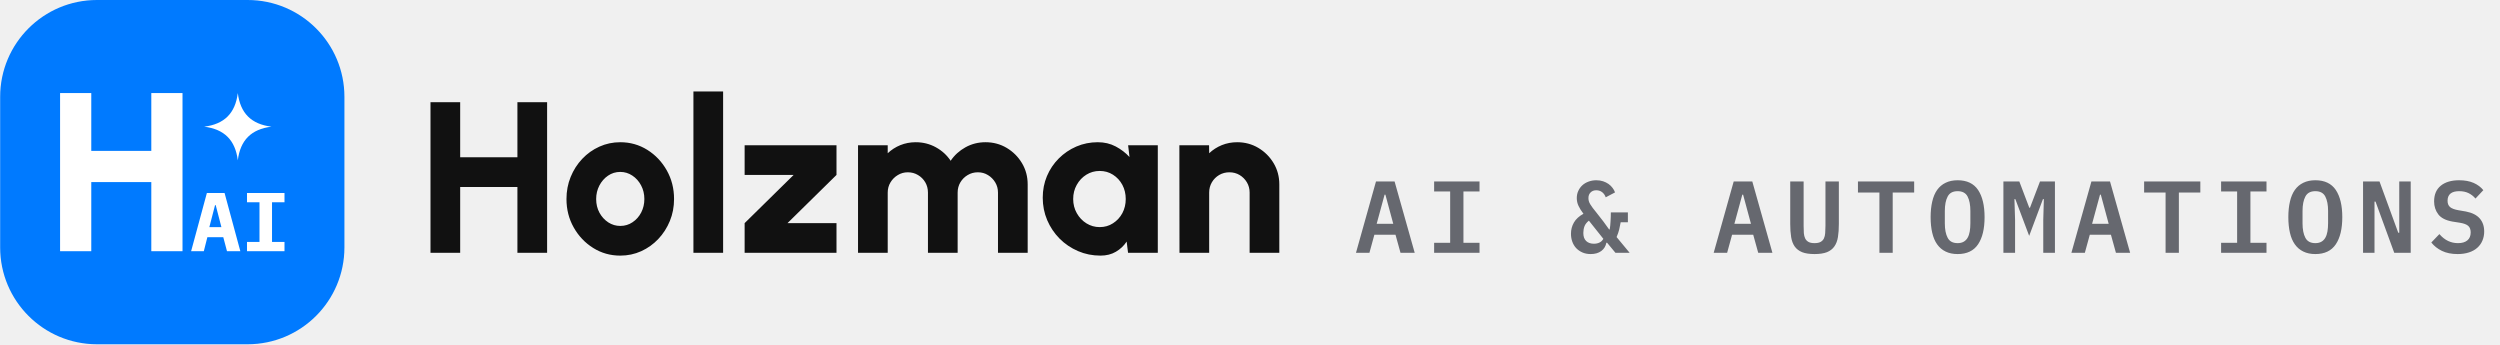
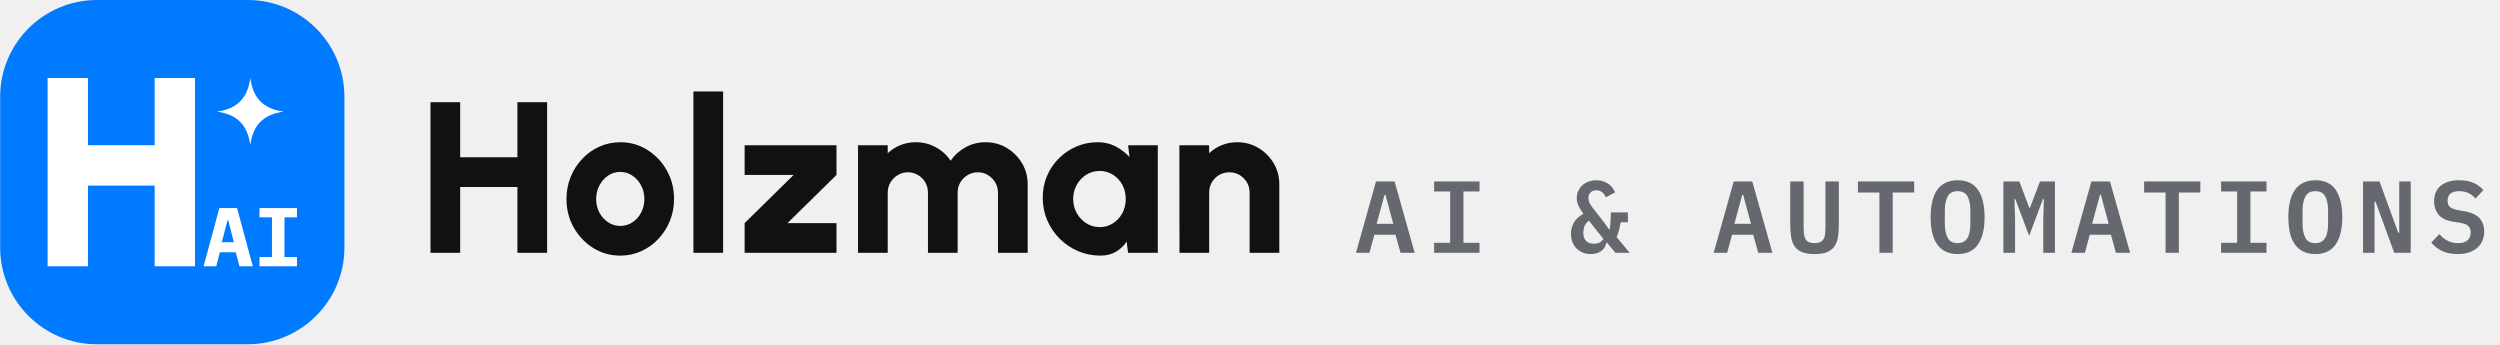
<svg xmlns="http://www.w3.org/2000/svg" viewBox="0 0 464.7 64" height="401" width="2912" role="img" aria-label="Holzman AI &amp; Automations">
  <g>
    <rect width="64" height="64" rx="18" fill="#007AFF" />
-     <path d="M28.1 17.3H33.9V46.7H28.1V33.85H16.94V46.7H11.14V17.3H16.94V28.05H28.1Z" fill="#FFFFFF" />
-     <path d="M42.17 46.7 41.48 44.1H38.52L37.86 46.7H35.5L38.43 35.88H41.72L44.65 46.7ZM40.07 38.13H39.95L38.89 42.22H41.13ZM45.89 46.7V44.98H48.21V37.6H45.89V35.88H52.86V37.6H50.54V44.98H52.86V46.7Z" fill="#FFFFFF" />
-     <path transform="translate(37.93 17.30) scale(0.5208)" d="M12 0C12.9 7.2 16.8 11.1 24 12C16.8 12.9 12.9 16.8 12 24C11.1 16.8 7.2 12.9 0 12C7.2 11.1 11.1 7.2 12 0Z" fill="#FFFFFF" />
+     <path d="M28.72 14.5H36.22V49.5H28.72V34.5H16.32V49.5H8.82V14.5H16.32V27H28.72Z" fill="#FFFFFF" />
+     <path d="M44.48 49.5 43.8 46.9H40.84L40.18 49.5H37.82L40.75 38.68H44.04L46.97 49.5ZM42.39 40.93H42.27L41.21 45.02H43.45ZM48.21 49.5V47.78H50.53V40.4H48.21V38.68H55.18V40.4H52.86V47.78H55.18V49.5Z" fill="#FFFFFF" />
+     <path transform="translate(40.25 14.50) scale(0.5208)" d="M12 0C12.9 7.2 16.8 11.1 24 12C16.8 12.9 12.9 16.8 12 24C11.1 16.8 7.2 12.9 0 12C7.2 11.1 11.1 7.2 12 0Z" fill="#FFFFFF" />
  </g>
  <path d="M96.16 19H101.68V47H96.16V34.76H85.52V47H80V19H85.52V29.24H96.16ZM115.28 47.52Q112.52 47.52 110.25 46.1Q107.98 44.68 106.63 42.29Q105.28 39.9 105.28 37Q105.28 34.8 106.06 32.89Q106.84 30.98 108.21 29.53Q109.58 28.08 111.4 27.26Q113.22 26.44 115.28 26.44Q118.04 26.44 120.31 27.86Q122.58 29.28 123.93 31.68Q125.28 34.08 125.28 37Q125.28 39.18 124.5 41.08Q123.72 42.98 122.35 44.43Q120.98 45.88 119.17 46.7Q117.36 47.52 115.28 47.52ZM115.28 42Q116.56 42 117.57 41.31Q118.59 40.63 119.18 39.49Q119.76 38.35 119.76 37Q119.76 35.61 119.15 34.46Q118.54 33.31 117.52 32.64Q116.5 31.96 115.28 31.96Q114.02 31.96 113 32.66Q111.99 33.35 111.39 34.5Q110.8 35.65 110.8 37Q110.8 38.41 111.41 39.54Q112.03 40.67 113.05 41.34Q114.07 42 115.28 42ZM128.88 47V17H134.4V47ZM155.48 32.52 146.37 41.48H155.48V47H138.4V41.48L147.51 32.52H138.4V27H155.48ZM159.48 47V27H165V28.49Q166.01 27.53 167.35 26.98Q168.69 26.44 170.2 26.44Q172.24 26.44 173.95 27.38Q175.66 28.32 176.7 29.89Q177.76 28.32 179.46 27.38Q181.16 26.44 183.18 26.44Q185.35 26.44 187.13 27.5Q188.9 28.56 189.96 30.33Q191.02 32.11 191.02 34.28V47H185.5V35.8Q185.5 34.76 184.99 33.91Q184.48 33.06 183.64 32.55Q182.8 32.03 181.76 32.03Q180.72 32.03 179.87 32.54Q179.02 33.04 178.51 33.89Q178 34.74 178 35.8V47H172.48V35.8Q172.48 34.74 171.98 33.89Q171.48 33.04 170.63 32.54Q169.78 32.03 168.74 32.03Q167.72 32.03 166.87 32.55Q166.02 33.06 165.51 33.91Q165 34.76 165 35.8V47ZM209.69 27H215.21V47H209.68L209.42 44.91Q208.65 46.08 207.42 46.8Q206.2 47.52 204.56 47.52Q202.32 47.52 200.38 46.68Q198.43 45.84 196.95 44.36Q195.48 42.87 194.65 40.93Q193.82 38.98 193.82 36.75Q193.82 34.6 194.6 32.74Q195.39 30.87 196.8 29.46Q198.22 28.04 200.07 27.24Q201.93 26.44 204.05 26.44Q205.89 26.44 207.37 27.22Q208.85 28 209.95 29.19ZM204.41 42.22Q205.79 42.22 206.88 41.51Q207.98 40.81 208.62 39.63Q209.25 38.44 209.25 37Q209.25 35.55 208.62 34.36Q207.98 33.18 206.88 32.48Q205.78 31.78 204.41 31.78Q203.04 31.78 201.92 32.48Q200.8 33.18 200.14 34.37Q199.48 35.55 199.48 37Q199.48 38.45 200.15 39.63Q200.82 40.82 201.94 41.52Q203.06 42.22 204.41 42.22ZM237.8 34.28V47H232.28V35.79Q232.28 34.75 231.77 33.89Q231.26 33.04 230.41 32.53Q229.56 32.03 228.52 32.03Q227.48 32.03 226.62 32.53Q225.76 33.04 225.26 33.89Q224.76 34.75 224.76 35.79V47H219.24L219.22 27H224.74L224.76 28.49Q225.77 27.53 227.11 26.98Q228.45 26.44 229.96 26.44Q232.13 26.44 233.91 27.5Q235.68 28.56 236.74 30.33Q237.8 32.11 237.8 34.28Z" fill="#111111" />
  <path d="M260.33 47 259.4 43.64H255.47L254.55 47H252.05L255.77 33.74H259.23L262.97 47ZM257.52 36.19H257.37L255.9 41.6H258.98ZM266.58 47V45.14H269.56V35.6H266.58V33.74H275.02V35.6H272.03V45.14H275.02V47ZM295.69 47.23Q294.8 47.23 294.12 46.92Q293.45 46.62 292.97 46.11Q292.5 45.59 292.26 44.91Q292.02 44.23 292.02 43.45Q292.02 42.31 292.57 41.36Q293.12 40.41 294.34 39.74Q293.73 38.94 293.42 38.27Q293.1 37.59 293.1 36.82Q293.1 36.09 293.38 35.49Q293.66 34.88 294.14 34.44Q294.62 34 295.29 33.76Q295.95 33.51 296.73 33.51Q297.42 33.51 297.99 33.7Q298.56 33.89 299 34.2Q299.45 34.52 299.75 34.93Q300.06 35.33 300.21 35.77L298.48 36.68Q298.27 36.08 297.81 35.72Q297.34 35.37 296.73 35.37Q296.07 35.37 295.67 35.77Q295.27 36.17 295.27 36.78V36.89Q295.27 37.18 295.35 37.42Q295.42 37.67 295.6 37.97Q295.78 38.28 296.07 38.66Q296.35 39.04 296.79 39.57L298.04 41.17L299.11 42.65H299.22Q299.28 42.31 299.32 41.91Q299.36 41.51 299.38 41.08Q299.41 40.65 299.42 40.25Q299.43 39.84 299.43 39.48H302.6V41.32H301.26Q301.14 42.02 300.98 42.68Q300.82 43.33 300.5 44.07L302.93 47H300.29L298.73 45.12H298.6Q298.42 46.09 297.66 46.66Q296.89 47.23 295.69 47.23ZM296.3 45.31Q296.85 45.31 297.3 45.1Q297.76 44.89 298.04 44.4L295.35 41.02Q294.74 41.51 294.53 42.07Q294.32 42.63 294.32 43.26V43.35Q294.32 44.3 294.85 44.81Q295.38 45.31 296.3 45.31ZM326.83 47 325.9 43.64H321.97L321.05 47H318.55L322.27 33.74H325.73L329.47 47ZM324.02 36.19H323.87L322.4 41.6H325.48ZM335.27 33.74V42Q335.27 42.74 335.31 43.33Q335.36 43.92 335.56 44.33Q335.76 44.74 336.17 44.97Q336.58 45.2 337.3 45.2Q338.02 45.2 338.43 44.97Q338.84 44.74 339.04 44.33Q339.24 43.92 339.28 43.33Q339.33 42.74 339.33 42V33.74H341.82V41.62Q341.82 43.03 341.65 44.07Q341.48 45.12 340.98 45.82Q340.49 46.52 339.61 46.88Q338.72 47.23 337.3 47.23Q335.87 47.23 334.99 46.88Q334.11 46.52 333.61 45.82Q333.12 45.12 332.95 44.07Q332.78 43.03 332.78 41.62V33.74ZM351.83 35.79V47H349.36V35.79H345.37V33.74H355.82V35.79ZM363.9 47.23Q362.61 47.23 361.66 46.76Q360.71 46.3 360.09 45.42Q359.47 44.55 359.18 43.28Q358.88 42 358.88 40.37Q358.88 38.75 359.18 37.47Q359.47 36.19 360.09 35.31Q360.71 34.44 361.66 33.98Q362.61 33.51 363.9 33.51Q366.48 33.51 367.7 35.31Q368.91 37.12 368.91 40.37Q368.91 43.62 367.7 45.42Q366.48 47.23 363.9 47.23ZM363.9 45.2Q364.56 45.2 365.02 44.94Q365.48 44.68 365.75 44.21Q366.03 43.73 366.15 43.04Q366.27 42.34 366.27 41.49V39.23Q366.27 37.52 365.75 36.53Q365.23 35.54 363.9 35.54Q362.57 35.54 362.05 36.53Q361.52 37.52 361.52 39.23V41.51Q361.52 43.22 362.05 44.21Q362.57 45.2 363.9 45.2ZM379.82 40.86 379.93 37.02H379.76L377.2 43.85L374.63 37.02H374.46L374.58 40.86V47H372.41V33.74H375.37L377.22 38.62H377.35L379.21 33.74H381.99V47H379.82ZM393.33 47 392.4 43.64H388.47L387.55 47H385.05L388.77 33.74H392.23L395.97 47ZM390.52 36.19H390.37L388.9 41.6H391.98ZM405.03 35.79V47H402.56V35.79H398.57V33.74H409.02V35.79ZM412.88 47V45.14H415.86V35.6H412.88V33.74H421.32V35.6H418.33V45.14H421.32V47ZM430.4 47.23Q429.11 47.23 428.16 46.76Q427.21 46.3 426.59 45.42Q425.97 44.55 425.68 43.28Q425.38 42 425.38 40.37Q425.38 38.75 425.68 37.47Q425.97 36.19 426.59 35.31Q427.21 34.44 428.16 33.98Q429.11 33.51 430.4 33.51Q432.98 33.51 434.2 35.31Q435.41 37.12 435.41 40.37Q435.41 43.62 434.2 45.42Q432.98 47.23 430.4 47.23ZM430.4 45.2Q431.06 45.2 431.52 44.94Q431.98 44.68 432.25 44.21Q432.53 43.73 432.65 43.04Q432.77 42.34 432.77 41.49V39.23Q432.77 37.52 432.25 36.53Q431.73 35.54 430.4 35.54Q429.07 35.54 428.55 36.53Q428.02 37.52 428.02 39.23V41.51Q428.02 43.22 428.55 44.21Q429.07 45.2 430.4 45.2ZM441.59 37.48H441.4V47H439.27V33.74H442.33L445.81 43.26H446V33.74H448.13V47H445.07ZM456.85 47.23Q455.14 47.23 453.93 46.64Q452.72 46.05 451.96 45.08L453.46 43.52Q454.21 44.38 455.07 44.79Q455.93 45.2 456.92 45.2Q458.06 45.2 458.67 44.68Q459.28 44.17 459.28 43.2Q459.28 42.4 458.82 41.99Q458.37 41.59 457.28 41.41L455.88 41.19Q454.03 40.86 453.26 39.85Q452.48 38.83 452.48 37.44Q452.48 35.54 453.71 34.53Q454.95 33.51 457.13 33.51Q458.69 33.51 459.82 34Q460.95 34.5 461.63 35.35L460.17 36.91Q459.64 36.28 458.9 35.91Q458.16 35.54 457.15 35.54Q454.98 35.54 454.98 37.33Q454.98 38.09 455.44 38.49Q455.9 38.89 457 39.08L458.39 39.32Q460.11 39.65 460.95 40.6Q461.79 41.55 461.79 43.03Q461.79 43.96 461.46 44.73Q461.14 45.5 460.51 46.06Q459.89 46.62 458.97 46.92Q458.04 47.23 456.85 47.23Z" fill="#66686F" fill-opacity="1" />
</svg>
